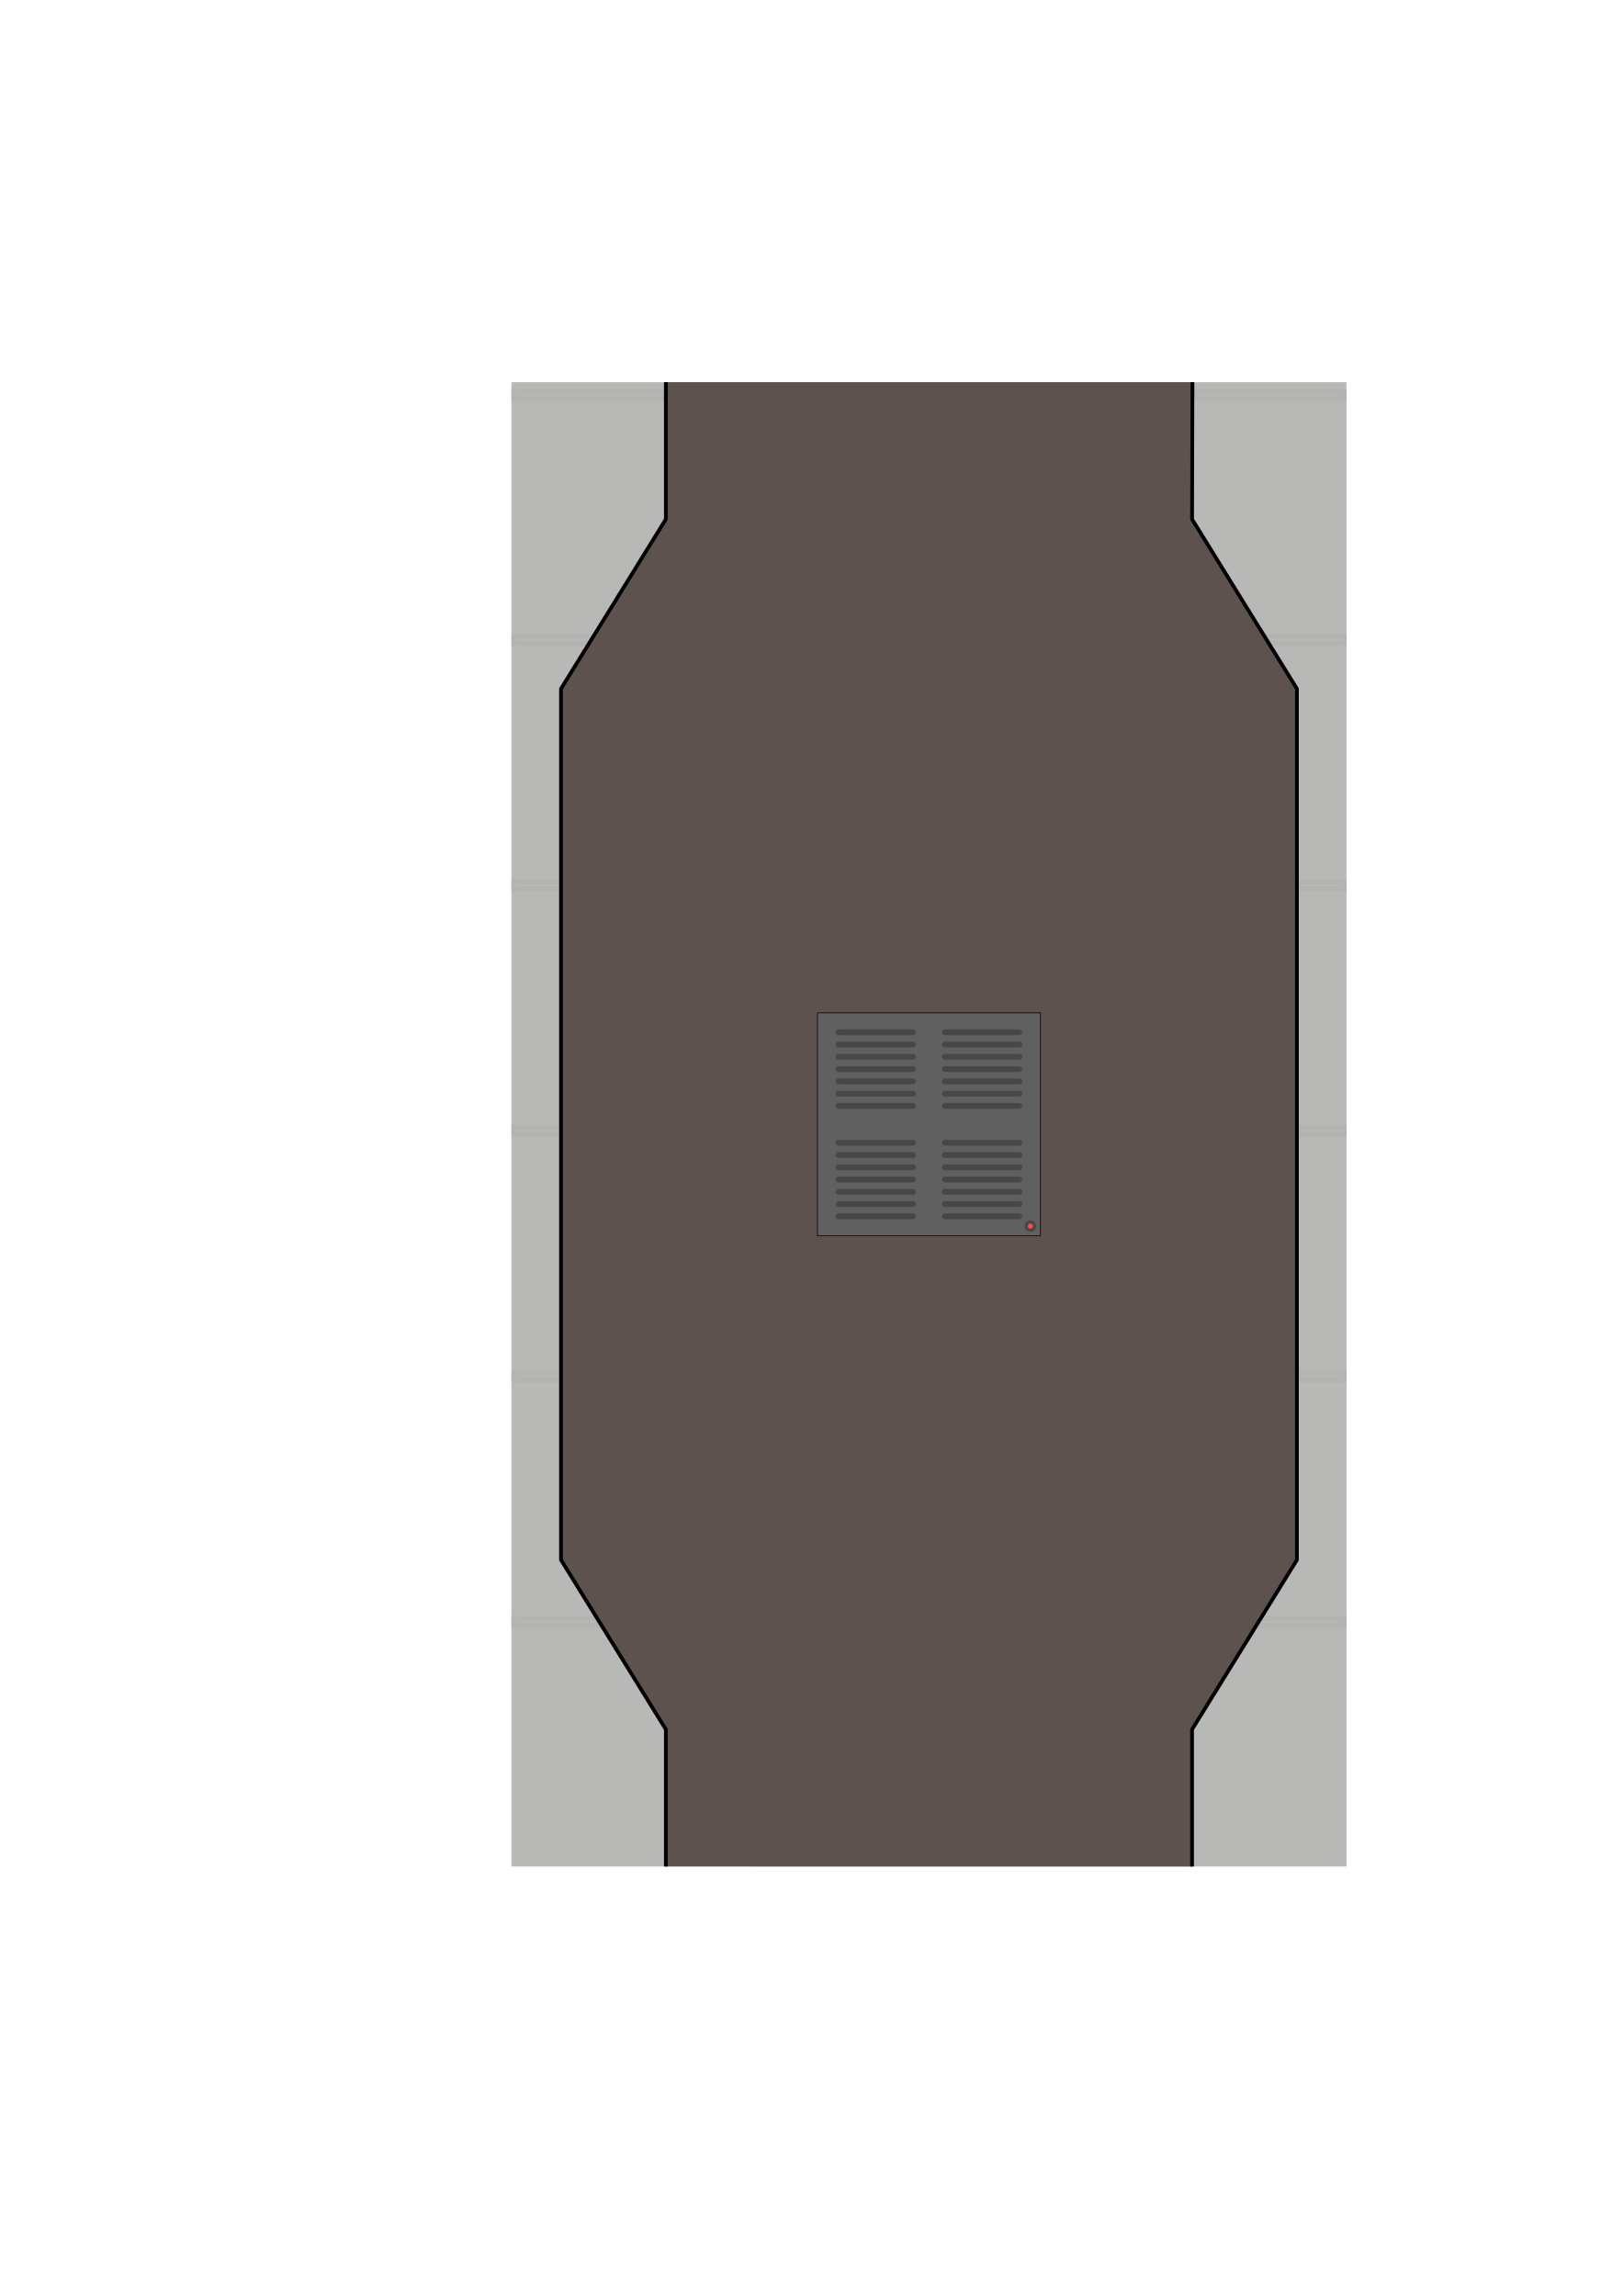
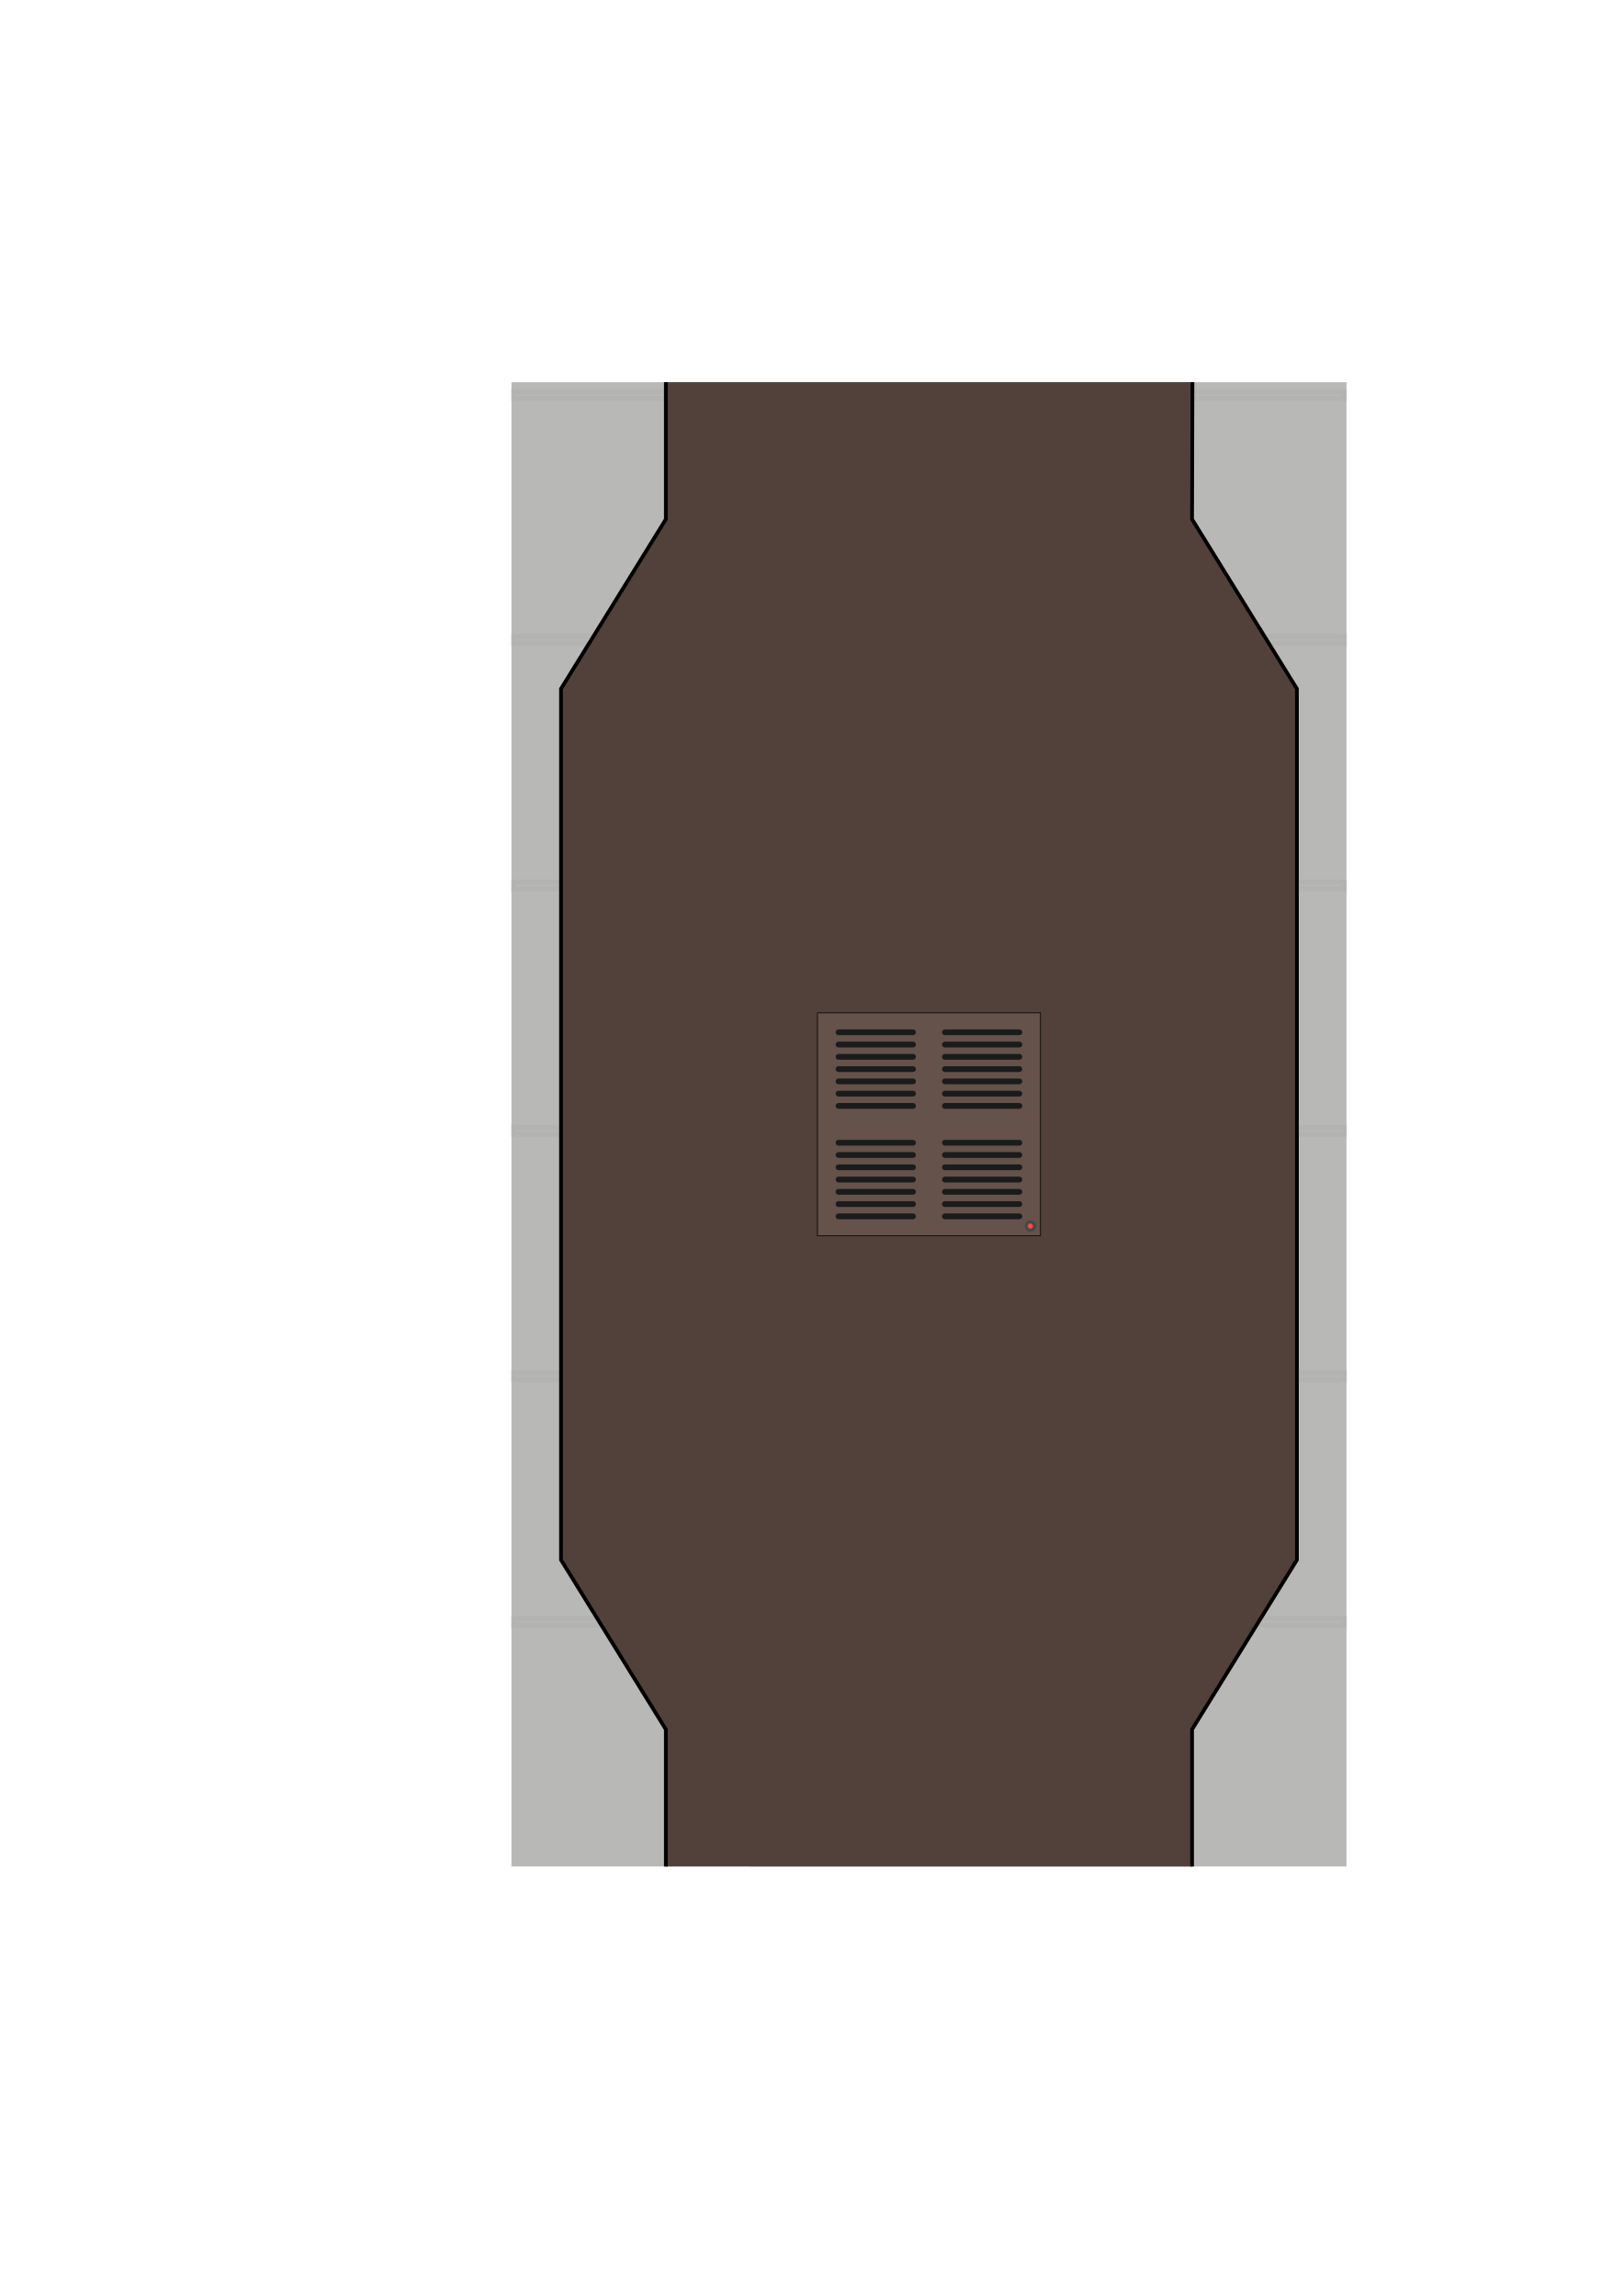
<svg xmlns="http://www.w3.org/2000/svg" width="210mm" height="297mm" viewBox="0 0 210 297" version="1.1" id="svg8">
  <defs id="defs2" />
  <g id="layer1">
    <rect style="fill:#b8b8b6;fill-opacity:1;fill-rule:evenodd;stroke:none;stroke-width:0.8;stroke-miterlimit:4;stroke-dasharray:none;stroke-dashoffset:0;stroke-opacity:1" id="rect4485" width="108" height="192" x="66.146" y="49.438" />
    <g id="g10564" style="stroke:#b3b3b1;stroke-opacity:1">
      <rect y="145.841" x="66.48" height="0.877" width="107.332" id="rect6773" style="fill:none;fill-opacity:1;fill-rule:evenodd;stroke:#b3b3b1;stroke-width:0.665;stroke-miterlimit:4;stroke-dasharray:none;stroke-dashoffset:0;stroke-opacity:1" />
      <rect style="fill:none;fill-opacity:1;fill-rule:evenodd;stroke:#b3b3b1;stroke-width:0.665;stroke-miterlimit:4;stroke-dasharray:none;stroke-dashoffset:0;stroke-opacity:1" id="rect6775" width="107.332" height="0.877" x="66.48" y="114.091" />
      <rect style="fill:none;fill-opacity:1;fill-rule:evenodd;stroke:#b3b3b1;stroke-width:0.665;stroke-miterlimit:4;stroke-dasharray:none;stroke-dashoffset:0;stroke-opacity:1" id="rect6777" width="107.332" height="0.877" x="66.48" y="177.591" />
      <rect y="209.341" x="66.48" height="0.877" width="107.332" id="rect6779" style="fill:none;fill-opacity:1;fill-rule:evenodd;stroke:#b3b3b1;stroke-width:0.665;stroke-miterlimit:4;stroke-dasharray:none;stroke-dashoffset:0;stroke-opacity:1" />
      <rect y="82.341" x="66.48" height="0.877" width="107.332" id="rect6781" style="fill:none;fill-opacity:1;fill-rule:evenodd;stroke:#b3b3b1;stroke-width:0.665;stroke-miterlimit:4;stroke-dasharray:none;stroke-dashoffset:0;stroke-opacity:1" />
      <rect style="fill:none;fill-opacity:1;fill-rule:evenodd;stroke:#b3b3b1;stroke-width:0.665;stroke-miterlimit:4;stroke-dasharray:none;stroke-dashoffset:0;stroke-opacity:1" id="rect6783" width="107.332" height="0.877" x="66.48" y="50.657" />
    </g>
-     <path id="path4561" d="M 86.117,241.437 V 223.71 L 72.557,201.782 V 145.438 89.093 L 86.117,67.166 V 49.439 h 68.108 l -0.05,17.727 13.56,21.928 v 56.345 56.345 l -13.56,21.928 v 17.727 z" style="fill:#5e524e;fill-opacity:1;fill-rule:evenodd;stroke:none;stroke-width:0.274px;stroke-linecap:butt;stroke-linejoin:miter;stroke-opacity:1" />
+     <path id="path4561" d="M 86.117,241.437 V 223.71 L 72.557,201.782 V 145.438 89.093 L 86.117,67.166 V 49.439 h 68.108 l -0.05,17.727 13.56,21.928 v 56.345 56.345 l -13.56,21.928 v 17.727 z" style="fill:#51413a;fill-opacity:1;fill-rule:evenodd;stroke:none;stroke-width:0.274px;stroke-linecap:butt;stroke-linejoin:miter;stroke-opacity:1" />
    <path style="fill:none;fill-opacity:1;fill-rule:evenodd;stroke:#000000;stroke-width:0.481;stroke-linecap:butt;stroke-linejoin:miter;stroke-miterlimit:4;stroke-dasharray:none;stroke-opacity:1" d="m 154.225,49.439 -0.05,17.727 13.56,21.928 v 56.345 56.345 l -13.56,21.928 v 17.727 m -68.058,0 V 223.71 L 72.557,201.782 V 145.438 89.093 L 86.117,67.166 V 49.439" id="path4571" />
-     <g id="g7155">
-       <rect y="131.018" x="105.726" height="28.84" width="28.84" id="rect6021" style="fill:#616061;fill-opacity:1;fill-rule:evenodd;stroke:#000000;stroke-width:0.1;stroke-miterlimit:4;stroke-dasharray:none;stroke-dashoffset:0;stroke-opacity:0.916" />
-       <rect ry="0.374" y="133.157" x="108.075" height="0.748" width="10.383" id="rect6023" style="fill:#474747;fill-opacity:1;fill-rule:evenodd;stroke:none;stroke-width:0.1;stroke-miterlimit:4;stroke-dasharray:none;stroke-dashoffset:0;stroke-opacity:0.916" />
-       <rect style="fill:#474747;fill-opacity:1;fill-rule:evenodd;stroke:none;stroke-width:0.1;stroke-miterlimit:4;stroke-dasharray:none;stroke-dashoffset:0;stroke-opacity:0.916" id="rect6033" width="10.383" height="0.748" x="108.075" y="134.745" ry="0.374" />
-       <rect ry="0.374" y="136.332" x="108.075" height="0.748" width="10.383" id="rect6035" style="fill:#474747;fill-opacity:1;fill-rule:evenodd;stroke:none;stroke-width:0.1;stroke-miterlimit:4;stroke-dasharray:none;stroke-dashoffset:0;stroke-opacity:0.916" />
-       <rect style="fill:#474747;fill-opacity:1;fill-rule:evenodd;stroke:none;stroke-width:0.1;stroke-miterlimit:4;stroke-dasharray:none;stroke-dashoffset:0;stroke-opacity:0.916" id="rect6037" width="10.383" height="0.748" x="108.075" y="137.92" ry="0.374" />
-       <rect ry="0.374" y="139.507" x="108.075" height="0.748" width="10.383" id="rect6039" style="fill:#474747;fill-opacity:1;fill-rule:evenodd;stroke:none;stroke-width:0.1;stroke-miterlimit:4;stroke-dasharray:none;stroke-dashoffset:0;stroke-opacity:0.916" />
-       <rect style="fill:#474747;fill-opacity:1;fill-rule:evenodd;stroke:none;stroke-width:0.1;stroke-miterlimit:4;stroke-dasharray:none;stroke-dashoffset:0;stroke-opacity:0.916" id="rect6041" width="10.383" height="0.748" x="108.075" y="141.095" ry="0.374" />
-       <rect ry="0.374" y="142.682" x="108.075" height="0.748" width="10.383" id="rect6043" style="fill:#474747;fill-opacity:1;fill-rule:evenodd;stroke:none;stroke-width:0.1;stroke-miterlimit:4;stroke-dasharray:none;stroke-dashoffset:0;stroke-opacity:0.916" />
-       <rect style="fill:#474747;fill-opacity:1;fill-rule:evenodd;stroke:none;stroke-width:0.1;stroke-miterlimit:4;stroke-dasharray:none;stroke-dashoffset:0;stroke-opacity:0.916" id="rect6049" width="10.383" height="0.748" x="108.075" y="147.445" ry="0.374" />
-       <rect ry="0.374" y="149.032" x="108.075" height="0.748" width="10.383" id="rect6051" style="fill:#474747;fill-opacity:1;fill-rule:evenodd;stroke:none;stroke-width:0.1;stroke-miterlimit:4;stroke-dasharray:none;stroke-dashoffset:0;stroke-opacity:0.916" />
-       <rect style="fill:#474747;fill-opacity:1;fill-rule:evenodd;stroke:none;stroke-width:0.1;stroke-miterlimit:4;stroke-dasharray:none;stroke-dashoffset:0;stroke-opacity:0.916" id="rect6053" width="10.383" height="0.748" x="108.075" y="150.62" ry="0.374" />
-       <rect ry="0.374" y="152.207" x="108.075" height="0.748" width="10.383" id="rect6055" style="fill:#474747;fill-opacity:1;fill-rule:evenodd;stroke:none;stroke-width:0.1;stroke-miterlimit:4;stroke-dasharray:none;stroke-dashoffset:0;stroke-opacity:0.916" />
-       <rect style="fill:#474747;fill-opacity:1;fill-rule:evenodd;stroke:none;stroke-width:0.1;stroke-miterlimit:4;stroke-dasharray:none;stroke-dashoffset:0;stroke-opacity:0.916" id="rect6057" width="10.383" height="0.748" x="108.075" y="153.795" ry="0.374" />
-       <rect ry="0.374" y="155.382" x="108.075" height="0.748" width="10.383" id="rect6059" style="fill:#474747;fill-opacity:1;fill-rule:evenodd;stroke:none;stroke-width:0.1;stroke-miterlimit:4;stroke-dasharray:none;stroke-dashoffset:0;stroke-opacity:0.916" />
-       <rect style="fill:#474747;fill-opacity:1;fill-rule:evenodd;stroke:none;stroke-width:0.1;stroke-miterlimit:4;stroke-dasharray:none;stroke-dashoffset:0;stroke-opacity:0.916" id="rect6061" width="10.383" height="0.748" x="108.075" y="156.97" ry="0.374" />
-       <rect style="fill:#474747;fill-opacity:1;fill-rule:evenodd;stroke:none;stroke-width:0.1;stroke-miterlimit:4;stroke-dasharray:none;stroke-dashoffset:0;stroke-opacity:0.916" id="rect6087" width="10.383" height="0.748" x="121.833" y="133.157" ry="0.374" />
-       <rect ry="0.374" y="134.745" x="121.833" height="0.748" width="10.383" id="rect6089" style="fill:#474747;fill-opacity:1;fill-rule:evenodd;stroke:none;stroke-width:0.1;stroke-miterlimit:4;stroke-dasharray:none;stroke-dashoffset:0;stroke-opacity:0.916" />
-       <rect style="fill:#474747;fill-opacity:1;fill-rule:evenodd;stroke:none;stroke-width:0.1;stroke-miterlimit:4;stroke-dasharray:none;stroke-dashoffset:0;stroke-opacity:0.916" id="rect6091" width="10.383" height="0.748" x="121.833" y="136.332" ry="0.374" />
-       <rect ry="0.374" y="137.92" x="121.833" height="0.748" width="10.383" id="rect6093" style="fill:#474747;fill-opacity:1;fill-rule:evenodd;stroke:none;stroke-width:0.1;stroke-miterlimit:4;stroke-dasharray:none;stroke-dashoffset:0;stroke-opacity:0.916" />
-       <rect style="fill:#474747;fill-opacity:1;fill-rule:evenodd;stroke:none;stroke-width:0.1;stroke-miterlimit:4;stroke-dasharray:none;stroke-dashoffset:0;stroke-opacity:0.916" id="rect6095" width="10.383" height="0.748" x="121.833" y="139.507" ry="0.374" />
-       <rect ry="0.374" y="141.095" x="121.833" height="0.748" width="10.383" id="rect6097" style="fill:#474747;fill-opacity:1;fill-rule:evenodd;stroke:none;stroke-width:0.1;stroke-miterlimit:4;stroke-dasharray:none;stroke-dashoffset:0;stroke-opacity:0.916" />
-       <rect style="fill:#474747;fill-opacity:1;fill-rule:evenodd;stroke:none;stroke-width:0.1;stroke-miterlimit:4;stroke-dasharray:none;stroke-dashoffset:0;stroke-opacity:0.916" id="rect6099" width="10.383" height="0.748" x="121.833" y="142.682" ry="0.374" />
-       <rect ry="0.374" y="147.445" x="121.833" height="0.748" width="10.383" id="rect6105" style="fill:#474747;fill-opacity:1;fill-rule:evenodd;stroke:none;stroke-width:0.1;stroke-miterlimit:4;stroke-dasharray:none;stroke-dashoffset:0;stroke-opacity:0.916" />
-       <rect style="fill:#474747;fill-opacity:1;fill-rule:evenodd;stroke:none;stroke-width:0.1;stroke-miterlimit:4;stroke-dasharray:none;stroke-dashoffset:0;stroke-opacity:0.916" id="rect6107" width="10.383" height="0.748" x="121.833" y="149.032" ry="0.374" />
-       <rect ry="0.374" y="150.62" x="121.833" height="0.748" width="10.383" id="rect6109" style="fill:#474747;fill-opacity:1;fill-rule:evenodd;stroke:none;stroke-width:0.1;stroke-miterlimit:4;stroke-dasharray:none;stroke-dashoffset:0;stroke-opacity:0.916" />
-       <rect style="fill:#474747;fill-opacity:1;fill-rule:evenodd;stroke:none;stroke-width:0.1;stroke-miterlimit:4;stroke-dasharray:none;stroke-dashoffset:0;stroke-opacity:0.916" id="rect6111" width="10.383" height="0.748" x="121.833" y="152.207" ry="0.374" />
-       <rect ry="0.374" y="153.795" x="121.833" height="0.748" width="10.383" id="rect6113" style="fill:#474747;fill-opacity:1;fill-rule:evenodd;stroke:none;stroke-width:0.1;stroke-miterlimit:4;stroke-dasharray:none;stroke-dashoffset:0;stroke-opacity:0.916" />
-       <rect style="fill:#474747;fill-opacity:1;fill-rule:evenodd;stroke:none;stroke-width:0.1;stroke-miterlimit:4;stroke-dasharray:none;stroke-dashoffset:0;stroke-opacity:0.916" id="rect6115" width="10.383" height="0.748" x="121.833" y="155.382" ry="0.374" />
-       <rect ry="0.374" y="156.97" x="121.833" height="0.748" width="10.383" id="rect6117" style="fill:#474747;fill-opacity:1;fill-rule:evenodd;stroke:none;stroke-width:0.1;stroke-miterlimit:4;stroke-dasharray:none;stroke-dashoffset:0;stroke-opacity:0.916" />
-       <g transform="translate(-0.4010298,6.975281)" id="g6229">
-         <circle style="fill:#474747;fill-opacity:1;fill-rule:evenodd;stroke:none;stroke-width:0.1;stroke-miterlimit:4;stroke-dasharray:none;stroke-dashoffset:0;stroke-opacity:0.916" id="path6223" cx="133.664" cy="151.628" r="0.744" />
-         <circle style="fill:#ff4747;fill-opacity:1;fill-rule:evenodd;stroke:none;stroke-width:0.1;stroke-miterlimit:4;stroke-dasharray:none;stroke-dashoffset:0;stroke-opacity:0.916" id="path6225" cx="133.664" cy="151.628" r="0.339" />
-       </g>
+     <rect style="fill:#65524a;fill-opacity:1;fill-rule:evenodd;stroke:#000000;stroke-width:0.1;stroke-miterlimit:4;stroke-dasharray:none;stroke-dashoffset:0;stroke-opacity:0.916" id="rect6021" width="28.84" height="28.84" x="105.726" y="131.018" />
+     <rect style="fill:#1a1c1c;fill-opacity:1;fill-rule:evenodd;stroke:none;stroke-width:0.1;stroke-miterlimit:4;stroke-dasharray:none;stroke-dashoffset:0;stroke-opacity:0.916" id="rect6023" width="10.383" height="0.748" x="108.075" y="133.157" ry="0.374" />
+     <rect ry="0.374" y="134.745" x="108.075" height="0.748" width="10.383" id="rect6033" style="fill:#1a1c1c;fill-opacity:1;fill-rule:evenodd;stroke:none;stroke-width:0.1;stroke-miterlimit:4;stroke-dasharray:none;stroke-dashoffset:0;stroke-opacity:0.916" />
+     <rect style="fill:#1a1c1c;fill-opacity:1;fill-rule:evenodd;stroke:none;stroke-width:0.1;stroke-miterlimit:4;stroke-dasharray:none;stroke-dashoffset:0;stroke-opacity:0.916" id="rect6035" width="10.383" height="0.748" x="108.075" y="136.332" ry="0.374" />
+     <rect ry="0.374" y="137.92" x="108.075" height="0.748" width="10.383" id="rect6037" style="fill:#1a1c1c;fill-opacity:1;fill-rule:evenodd;stroke:none;stroke-width:0.1;stroke-miterlimit:4;stroke-dasharray:none;stroke-dashoffset:0;stroke-opacity:0.916" />
+     <rect style="fill:#1a1c1c;fill-opacity:1;fill-rule:evenodd;stroke:none;stroke-width:0.1;stroke-miterlimit:4;stroke-dasharray:none;stroke-dashoffset:0;stroke-opacity:0.916" id="rect6039" width="10.383" height="0.748" x="108.075" y="139.507" ry="0.374" />
+     <rect ry="0.374" y="141.095" x="108.075" height="0.748" width="10.383" id="rect6041" style="fill:#1a1c1c;fill-opacity:1;fill-rule:evenodd;stroke:none;stroke-width:0.1;stroke-miterlimit:4;stroke-dasharray:none;stroke-dashoffset:0;stroke-opacity:0.916" />
+     <rect style="fill:#1a1c1c;fill-opacity:1;fill-rule:evenodd;stroke:none;stroke-width:0.1;stroke-miterlimit:4;stroke-dasharray:none;stroke-dashoffset:0;stroke-opacity:0.916" id="rect6043" width="10.383" height="0.748" x="108.075" y="142.682" ry="0.374" />
+     <rect ry="0.374" y="147.445" x="108.075" height="0.748" width="10.383" id="rect6049" style="fill:#1a1c1c;fill-opacity:1;fill-rule:evenodd;stroke:none;stroke-width:0.1;stroke-miterlimit:4;stroke-dasharray:none;stroke-dashoffset:0;stroke-opacity:0.916" />
+     <rect style="fill:#1a1c1c;fill-opacity:1;fill-rule:evenodd;stroke:none;stroke-width:0.1;stroke-miterlimit:4;stroke-dasharray:none;stroke-dashoffset:0;stroke-opacity:0.916" id="rect6051" width="10.383" height="0.748" x="108.075" y="149.032" ry="0.374" />
+     <rect ry="0.374" y="150.62" x="108.075" height="0.748" width="10.383" id="rect6053" style="fill:#1a1c1c;fill-opacity:1;fill-rule:evenodd;stroke:none;stroke-width:0.1;stroke-miterlimit:4;stroke-dasharray:none;stroke-dashoffset:0;stroke-opacity:0.916" />
+     <rect style="fill:#1a1c1c;fill-opacity:1;fill-rule:evenodd;stroke:none;stroke-width:0.1;stroke-miterlimit:4;stroke-dasharray:none;stroke-dashoffset:0;stroke-opacity:0.916" id="rect6055" width="10.383" height="0.748" x="108.075" y="152.207" ry="0.374" />
+     <rect ry="0.374" y="153.795" x="108.075" height="0.748" width="10.383" id="rect6057" style="fill:#1a1c1c;fill-opacity:1;fill-rule:evenodd;stroke:none;stroke-width:0.1;stroke-miterlimit:4;stroke-dasharray:none;stroke-dashoffset:0;stroke-opacity:0.916" />
+     <rect style="fill:#1a1c1c;fill-opacity:1;fill-rule:evenodd;stroke:none;stroke-width:0.1;stroke-miterlimit:4;stroke-dasharray:none;stroke-dashoffset:0;stroke-opacity:0.916" id="rect6059" width="10.383" height="0.748" x="108.075" y="155.382" ry="0.374" />
+     <rect ry="0.374" y="156.97" x="108.075" height="0.748" width="10.383" id="rect6061" style="fill:#1a1c1c;fill-opacity:1;fill-rule:evenodd;stroke:none;stroke-width:0.1;stroke-miterlimit:4;stroke-dasharray:none;stroke-dashoffset:0;stroke-opacity:0.916" />
+     <rect ry="0.374" y="133.157" x="121.833" height="0.748" width="10.383" id="rect6087" style="fill:#1a1c1c;fill-opacity:1;fill-rule:evenodd;stroke:none;stroke-width:0.1;stroke-miterlimit:4;stroke-dasharray:none;stroke-dashoffset:0;stroke-opacity:0.916" />
+     <rect style="fill:#1a1c1c;fill-opacity:1;fill-rule:evenodd;stroke:none;stroke-width:0.1;stroke-miterlimit:4;stroke-dasharray:none;stroke-dashoffset:0;stroke-opacity:0.916" id="rect6089" width="10.383" height="0.748" x="121.833" y="134.745" ry="0.374" />
+     <rect ry="0.374" y="136.332" x="121.833" height="0.748" width="10.383" id="rect6091" style="fill:#1a1c1c;fill-opacity:1;fill-rule:evenodd;stroke:none;stroke-width:0.1;stroke-miterlimit:4;stroke-dasharray:none;stroke-dashoffset:0;stroke-opacity:0.916" />
+     <rect style="fill:#1a1c1c;fill-opacity:1;fill-rule:evenodd;stroke:none;stroke-width:0.1;stroke-miterlimit:4;stroke-dasharray:none;stroke-dashoffset:0;stroke-opacity:0.916" id="rect6093" width="10.383" height="0.748" x="121.833" y="137.92" ry="0.374" />
+     <rect ry="0.374" y="139.507" x="121.833" height="0.748" width="10.383" id="rect6095" style="fill:#1a1c1c;fill-opacity:1;fill-rule:evenodd;stroke:none;stroke-width:0.1;stroke-miterlimit:4;stroke-dasharray:none;stroke-dashoffset:0;stroke-opacity:0.916" />
+     <rect style="fill:#1a1c1c;fill-opacity:1;fill-rule:evenodd;stroke:none;stroke-width:0.1;stroke-miterlimit:4;stroke-dasharray:none;stroke-dashoffset:0;stroke-opacity:0.916" id="rect6097" width="10.383" height="0.748" x="121.833" y="141.095" ry="0.374" />
+     <rect ry="0.374" y="142.682" x="121.833" height="0.748" width="10.383" id="rect6099" style="fill:#1a1c1c;fill-opacity:1;fill-rule:evenodd;stroke:none;stroke-width:0.1;stroke-miterlimit:4;stroke-dasharray:none;stroke-dashoffset:0;stroke-opacity:0.916" />
+     <rect style="fill:#1a1c1c;fill-opacity:1;fill-rule:evenodd;stroke:none;stroke-width:0.1;stroke-miterlimit:4;stroke-dasharray:none;stroke-dashoffset:0;stroke-opacity:0.916" id="rect6105" width="10.383" height="0.748" x="121.833" y="147.445" ry="0.374" />
+     <rect ry="0.374" y="149.032" x="121.833" height="0.748" width="10.383" id="rect6107" style="fill:#1a1c1c;fill-opacity:1;fill-rule:evenodd;stroke:none;stroke-width:0.1;stroke-miterlimit:4;stroke-dasharray:none;stroke-dashoffset:0;stroke-opacity:0.916" />
+     <rect style="fill:#1a1c1c;fill-opacity:1;fill-rule:evenodd;stroke:none;stroke-width:0.1;stroke-miterlimit:4;stroke-dasharray:none;stroke-dashoffset:0;stroke-opacity:0.916" id="rect6109" width="10.383" height="0.748" x="121.833" y="150.62" ry="0.374" />
+     <rect ry="0.374" y="152.207" x="121.833" height="0.748" width="10.383" id="rect6111" style="fill:#1a1c1c;fill-opacity:1;fill-rule:evenodd;stroke:none;stroke-width:0.1;stroke-miterlimit:4;stroke-dasharray:none;stroke-dashoffset:0;stroke-opacity:0.916" />
+     <rect style="fill:#1a1c1c;fill-opacity:1;fill-rule:evenodd;stroke:none;stroke-width:0.1;stroke-miterlimit:4;stroke-dasharray:none;stroke-dashoffset:0;stroke-opacity:0.916" id="rect6113" width="10.383" height="0.748" x="121.833" y="153.795" ry="0.374" />
+     <rect ry="0.374" y="155.382" x="121.833" height="0.748" width="10.383" id="rect6115" style="fill:#1a1c1c;fill-opacity:1;fill-rule:evenodd;stroke:none;stroke-width:0.1;stroke-miterlimit:4;stroke-dasharray:none;stroke-dashoffset:0;stroke-opacity:0.916" />
+     <rect style="fill:#1a1c1c;fill-opacity:1;fill-rule:evenodd;stroke:none;stroke-width:0.1;stroke-miterlimit:4;stroke-dasharray:none;stroke-dashoffset:0;stroke-opacity:0.916" id="rect6117" width="10.383" height="0.748" x="121.833" y="156.97" ry="0.374" />
+     <g id="g6229" transform="translate(-0.4010298,6.975281)">
+       <circle r="0.744" cy="151.628" cx="133.664" id="path6223" style="fill:#474747;fill-opacity:1;fill-rule:evenodd;stroke:none;stroke-width:0.1;stroke-miterlimit:4;stroke-dasharray:none;stroke-dashoffset:0;stroke-opacity:0.916" />
+       <circle r="0.339" cy="151.628" cx="133.664" id="path6225" style="fill:#ff4747;fill-opacity:1;fill-rule:evenodd;stroke:none;stroke-width:0.1;stroke-miterlimit:4;stroke-dasharray:none;stroke-dashoffset:0;stroke-opacity:0.916" />
    </g>
  </g>
</svg>
